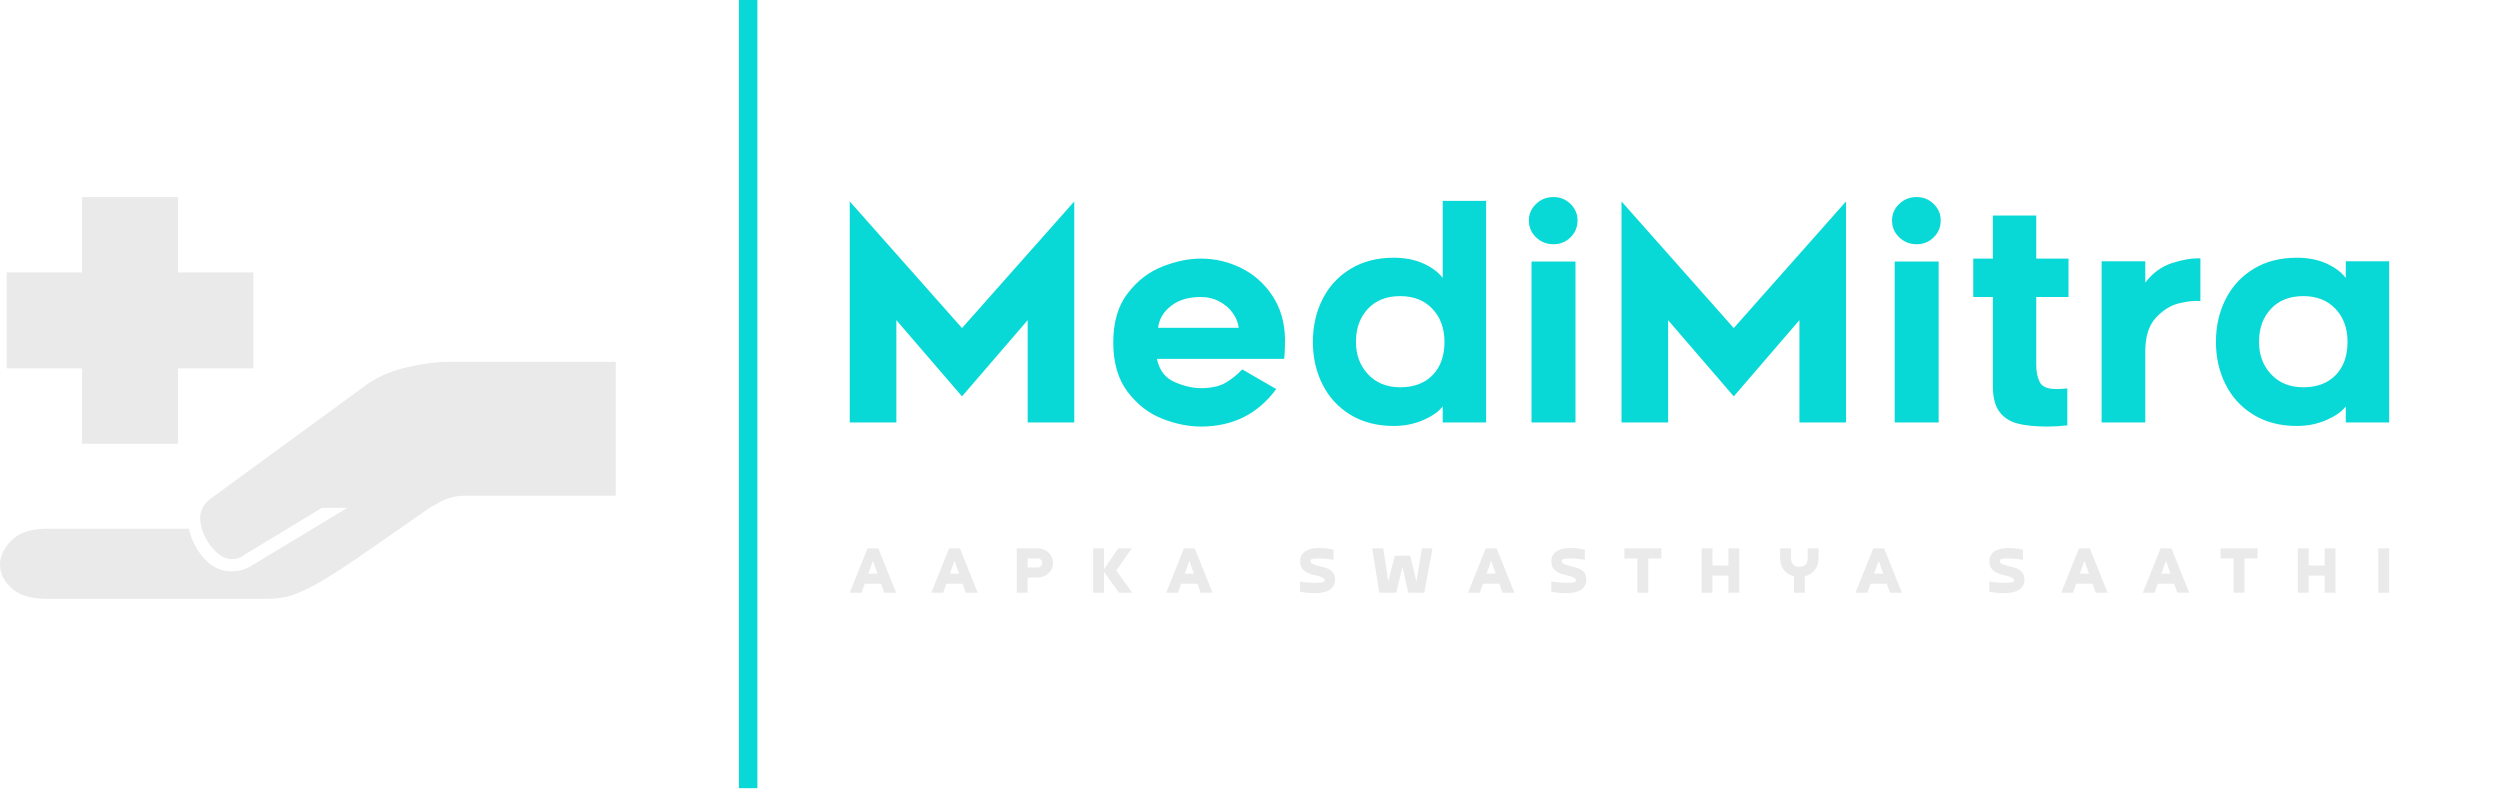
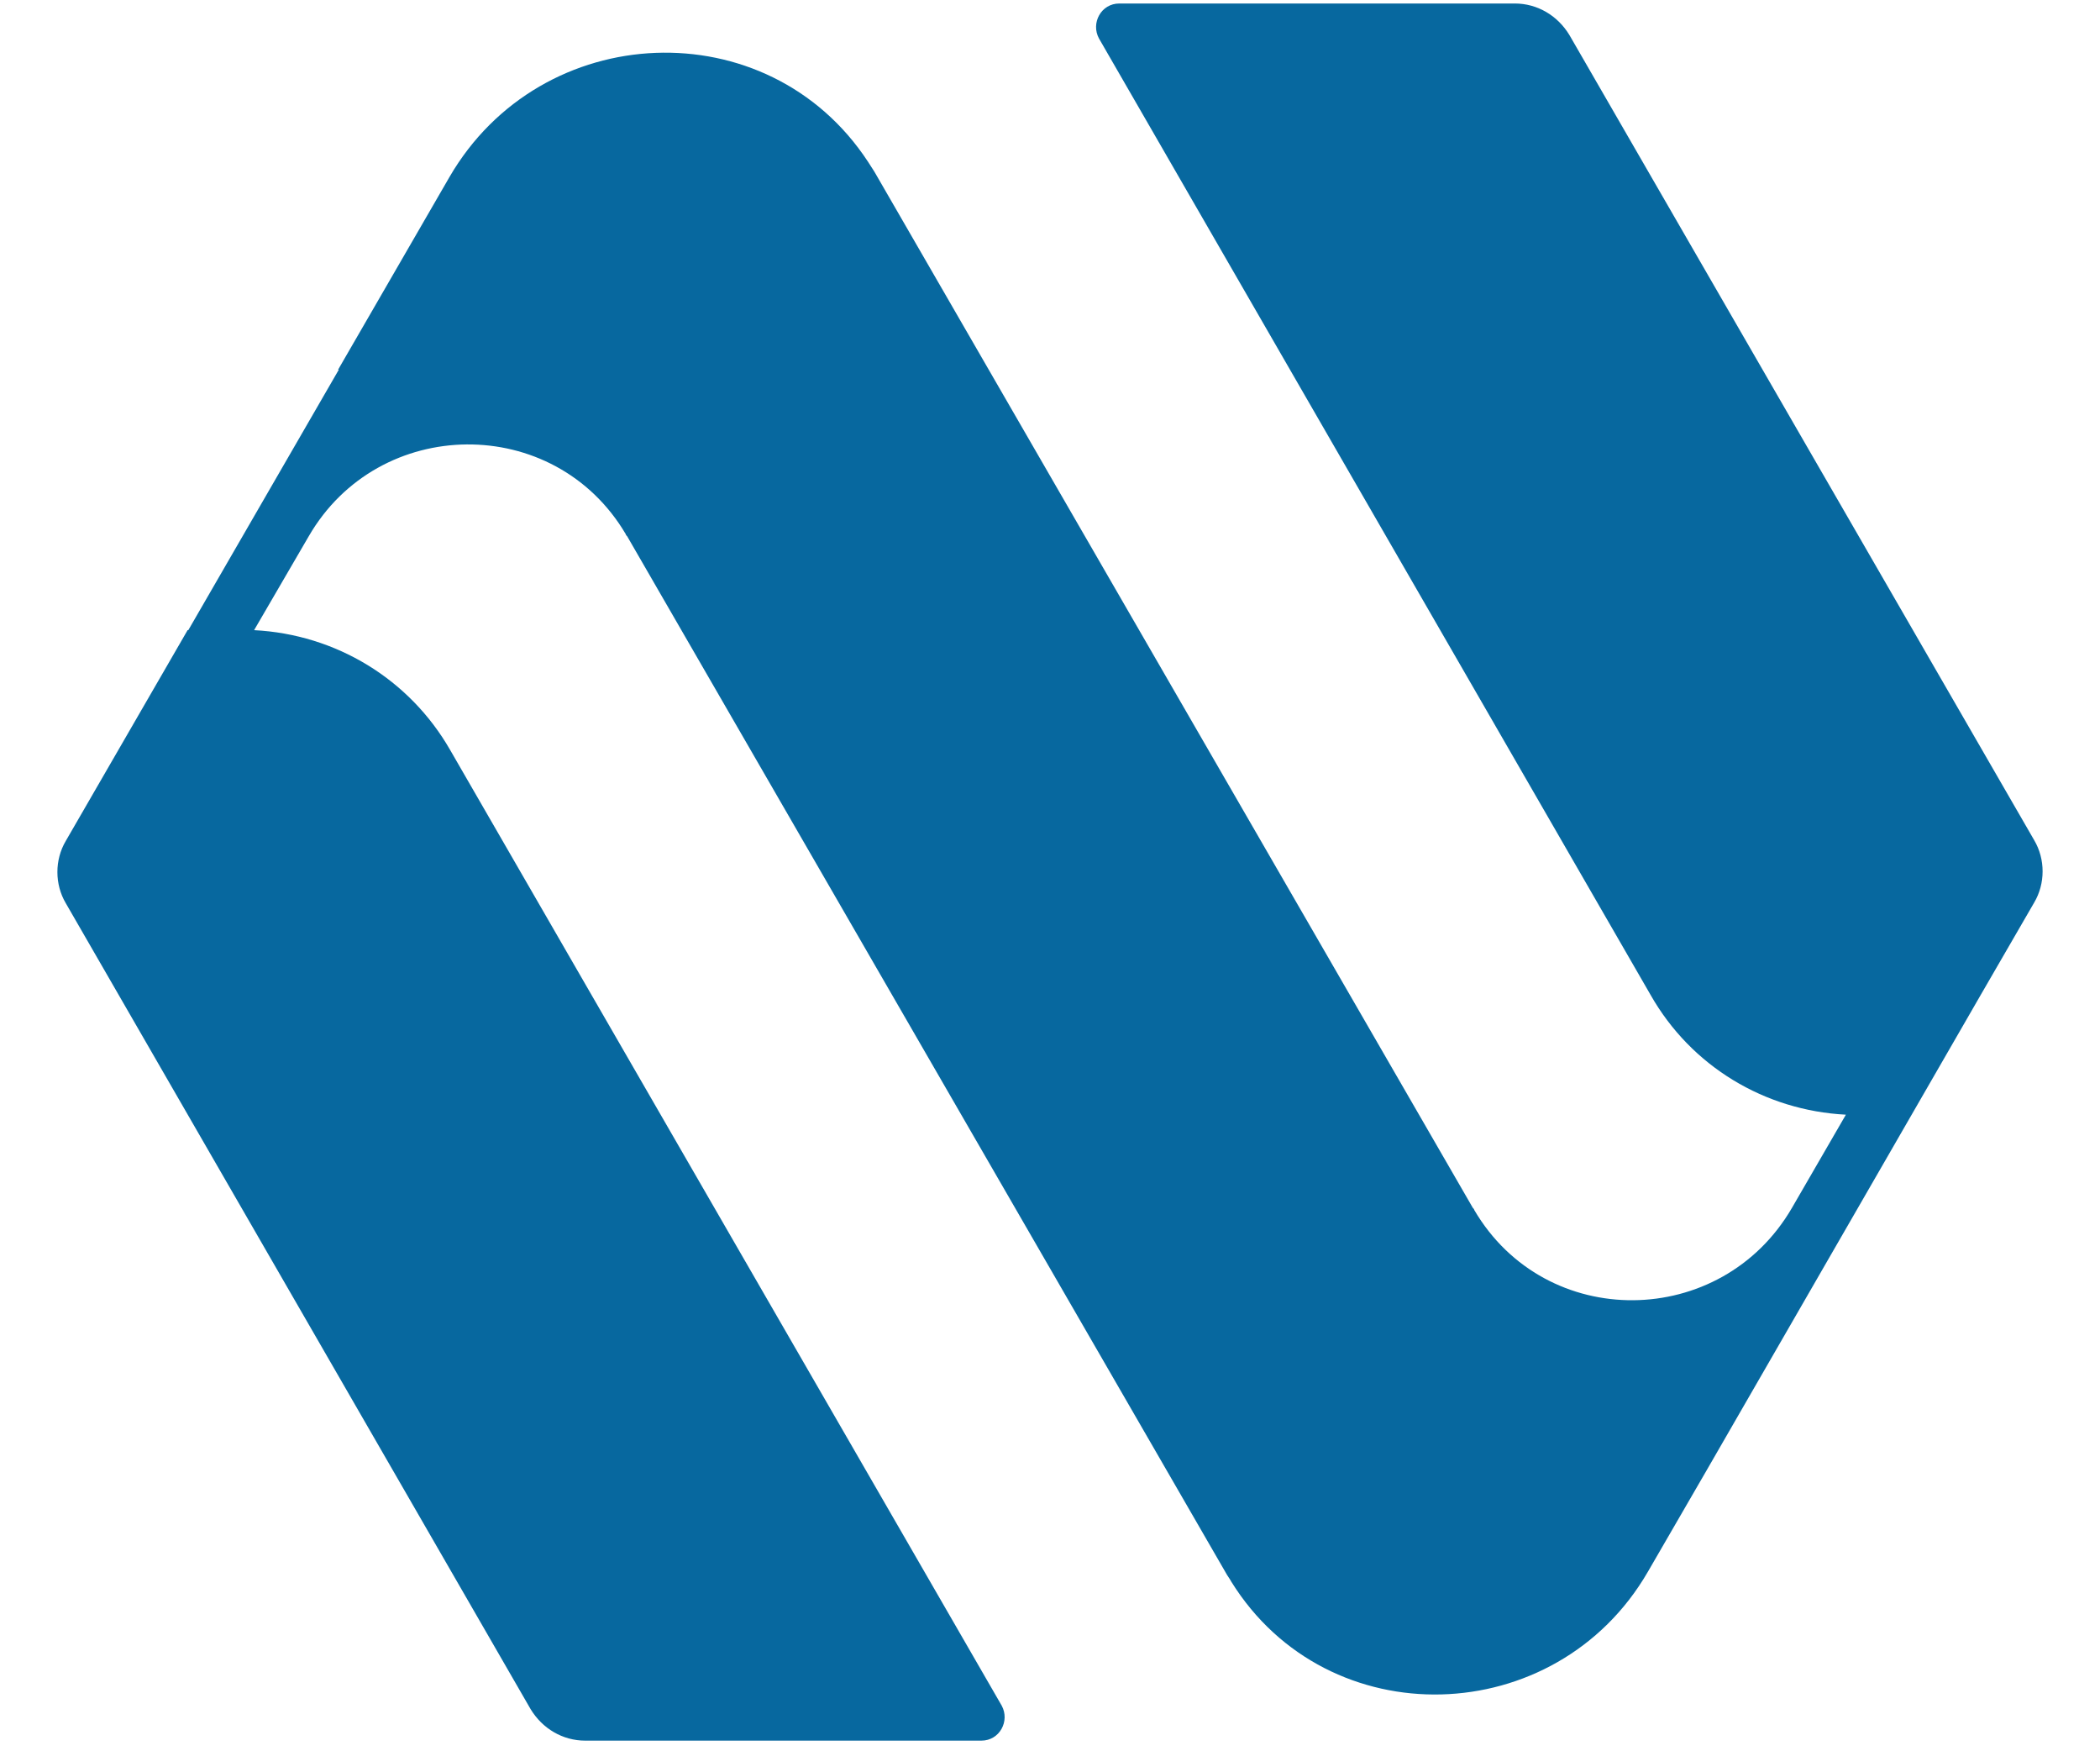
- <svg xmlns="http://www.w3.org/2000/svg" width="726" height="228.887" viewBox="0 0 406 128" class="looka-1j8o68f">
-   <defs id="SvgjsDefs4624" />
-   <g id="SvgjsG4625" featurekey="mugSzh-0" transform="matrix(1.079063,0,0,1.079063,-7.906295,3.55698)" fill="#eaeaea">
-     <path fill="#eaeaea" d="M60.982,80.775c2.478-1.696,5.815-4.021,10.528-7.312c0.359-0.265,1.058-0.669,2.11-1.246  c1.138-0.607,2.368-0.906,3.654-0.906H100V51.16H74.971c-1.916,0-4.074,0.277-6.402,0.82c-2.312,0.541-4.309,1.383-5.936,2.521  l-23.622,17.26c-1.045,0.813-1.559,1.782-1.559,2.938c0,0.598,0.135,1.283,0.404,2.018c0.292,0.775,0.658,1.448,1.13,2.082  c0.479,0.637,0.986,1.133,1.562,1.521c0.531,0.35,1.113,0.531,1.744,0.531c0.703,0,1.36-0.256,2.014-0.761l0.072-0.054l11.394-6.899  H59.6L45.418,81.7c-0.969,0.665-2.081,1.001-3.307,1.001c-1.651,0-3.117-0.77-4.364-2.296c-1.044-1.298-1.714-2.683-1.976-4.128  H14.377c-2.379,0-4.17,0.591-5.315,1.753c-1.167,1.175-1.735,2.366-1.735,3.655c0,1.295,0.56,2.446,1.719,3.525  c1.145,1.082,2.939,1.621,5.332,1.621h32.978c1.175,0,2.242-0.105,3.251-0.352c1.02-0.254,2.347-0.805,3.955-1.664  C56.214,83.927,58.371,82.568,60.982,80.775z" />
-     <polygon fill="#eaeaea" points="45.459,37.706 34.112,37.706 34.112,26.359 19.673,26.359 19.673,37.706 8.327,37.706 8.327,52.145   19.673,52.145 19.673,63.491 34.112,63.491 34.112,52.145 45.459,52.145 " />
-   </g>
-   <g id="SvgjsG4626" featurekey="textGroupContainer" transform="matrix(1,0,0,1,405,0)" fill="#08d9d6">
-     <rect y="0" height="1" width="1" opacity="0" />
-     <rect y="0" x="-285" width="3" height="128" />
-   </g>
-   <g id="SvgjsG4627" featurekey="PPkF4s-0" transform="matrix(2.380046,0,0,2.380046,134.2871,21.00419)" fill="#08d9d6">
-     <path d="M16.88 20 l-3.18 0 l0 -6.98 l-4.48 5.2 l-4.48 -5.2 l0 6.98 l-3.18 0 l0 -15.08 l7.66 8.64 l7.66 -8.64 l0 15.08 z M22.87 19.74 q-1.37 -0.54 -2.35 -1.83 t-0.98 -3.37 t0.99 -3.36 t2.37 -1.82 t2.62 -0.54 q1.44 0 2.74 0.64 t2.13 1.88 t0.87 2.94 q0 0.52 -0.02 0.9 t-0.04 0.48 l-8.68 0 q0.24 1.16 1.2 1.58 t1.8 0.42 q1.08 0 1.72 -0.39 t1.1 -0.89 l2.32 1.34 q-1.88 2.56 -5.14 2.56 q-1.28 0 -2.65 -0.54 z M23.48 12.05 q-0.78 0.61 -0.88 1.49 l5.5 0 q-0.06 -0.52 -0.4 -1 t-0.91 -0.79 t-1.29 -0.31 q-1.24 0 -2.02 0.61 z M42.02 18.9 q-0.38 0.52 -1.31 0.93 t-2.03 0.41 q-1.7 0 -2.95 -0.76 t-1.91 -2.07 t-0.66 -2.91 t0.66 -2.91 t1.91 -2.07 t2.95 -0.76 q1.14 0 2.01 0.39 t1.33 0.99 l0 -5.26 l2.96 0 l0 15.12 l-2.96 0 l0 -1.1 z M41.32 12.25 q-0.82 -0.87 -2.2 -0.87 q-1.4 0 -2.21 0.87 t-0.81 2.25 q0 1.34 0.83 2.22 t2.19 0.88 q1.4 0 2.21 -0.83 t0.81 -2.27 q0 -1.38 -0.82 -2.25 z M50.74 7.37 q-0.48 0.47 -1.16 0.47 q-0.7 0 -1.19 -0.47 t-0.49 -1.15 q0 -0.66 0.49 -1.13 t1.19 -0.47 q0.68 0 1.16 0.47 t0.48 1.13 q0 0.68 -0.48 1.15 z M48.08 9.02 l3 0 l0 10.98 l-3 0 l0 -10.98 z M69.54 20 l-3.18 0 l0 -6.98 l-4.48 5.2 l-4.48 -5.2 l0 6.98 l-3.18 0 l0 -15.08 l7.66 8.64 l7.66 -8.64 l0 15.08 z M75.52 7.37 q-0.48 0.47 -1.16 0.47 q-0.7 0 -1.19 -0.47 t-0.49 -1.15 q0 -0.66 0.49 -1.13 t1.19 -0.47 q0.68 0 1.16 0.47 t0.48 1.13 q0 0.68 -0.48 1.15 z M72.86 9.02 l3 0 l0 10.98 l-3 0 l0 -10.98 z M82.52 16.08 q0 0.7 0.24 1.17 t1.12 0.47 q0.4 0 0.76 -0.04 l0 2.52 q-0.72 0.08 -1.34 0.08 q-1.28 0 -2.07 -0.21 t-1.23 -0.81 t-0.44 -1.72 l0 -6.1 l-1.34 0 l0 -2.62 l1.34 0 l0 -2.94 l2.96 0 l0 2.94 l2.2 0 l0 2.62 l-2.2 0 l0 4.64 z M92.26 11.87 q-0.86 0.21 -1.58 0.99 t-0.72 2.28 l0 4.86 l-2.98 0 l0 -11 l2.98 0 l0 1.46 q0.74 -0.98 1.81 -1.33 t1.95 -0.33 l0 2.92 q-0.6 -0.06 -1.46 0.15 z M103.64 18.9 q-0.38 0.52 -1.31 0.93 t-2.03 0.41 q-1.7 0 -2.95 -0.76 t-1.91 -2.07 t-0.66 -2.91 t0.66 -2.91 t1.91 -2.07 t2.95 -0.76 q1.14 0 2.01 0.39 t1.33 0.99 l0 -1.14 l2.96 0 l0 11 l-2.96 0 l0 -1.1 z M102.94 12.25 q-0.82 -0.87 -2.2 -0.87 q-1.4 0 -2.21 0.87 t-0.81 2.25 q0 1.34 0.83 2.22 t2.19 0.88 q1.4 0 2.21 -0.83 t0.81 -2.27 q0 -1.38 -0.82 -2.25 z" />
-   </g>
-   <g id="SvgjsG4628" featurekey="uwAHB0-0" transform="matrix(0.5882353,0,0,0.5882353,137.9529,84.49412)" fill="#eaeaea">
-     <path d="M8.72 17.52 l-4.5 0 l-0.88 2.48 l-3.26 0 l4.9 -12.24 l3 0 l4.9 12.24 l-3.28 0 z M5.2 14.74 l2.54 0 l-1.26 -3.56 z M31.244 17.52 l-4.5 0 l-0.88 2.48 l-3.26 0 l4.9 -12.24 l3 0 l4.9 12.24 l-3.28 0 z M27.724 14.74 l2.54 0 l-1.26 -3.56 z M46.188 20 l0 -12.24 l5.8 0 c2.28 0 4.22 1.72 4.22 4.02 c0 2.32 -2 4.02 -4.22 4.02 l-2.8 0 l0 4.2 l-3 0 z M51.988 10.54 l-2.8 0 l0 2.48 l2.8 0 c0.7 0 1.22 -0.54 1.22 -1.24 s-0.52 -1.24 -1.22 -1.24 z M67.272 7.76 l3 0 l0 5.74 l3.94 -5.74 l3.72 0 l-4.28 6.12 l4.44 6.12 l-3.68 0 l-4.14 -5.76 l0 5.76 l-3 0 l0 -12.24 z M96.076 17.52 l-4.5 0 l-0.88 2.48 l-3.26 0 l4.9 -12.24 l3 0 l4.9 12.24 l-3.28 0 z M92.556 14.74 l2.54 0 l-1.26 -3.56 z M124.384 19.7 l0 -2.82 c0.24 0.06 0.54 0.12 0.88 0.16 c0.34 0.06 0.7 0.1 1.08 0.12 s0.76 0.04 1.16 0.06 s0.78 0.04 1.12 0.04 c0.94 0 1.6 -0.06 2 -0.16 c0.38 -0.1 0.58 -0.28 0.58 -0.56 c0 -0.24 -0.18 -0.42 -0.36 -0.56 c-0.66 -0.44 -1.44 -0.62 -2.22 -0.8 c-2.2 -0.44 -4.22 -1.32 -4.22 -3.84 c0 -2.98 2.82 -3.68 5.24 -3.68 c1.34 0 2.7 0.14 4 0.46 l0 2.82 c-0.2 -0.06 -0.46 -0.1 -0.78 -0.16 c-0.34 -0.04 -0.68 -0.08 -1.06 -0.12 c-0.78 -0.08 -1.52 -0.12 -2.3 -0.12 c-0.44 0 -1.36 0 -1.78 0.16 c-0.28 0.1 -0.46 0.22 -0.46 0.54 c0 0.16 0.04 0.3 0.12 0.42 c0.08 0.14 0.22 0.24 0.4 0.34 c0.54 0.3 1.24 0.48 1.84 0.62 c0.5 0.12 1 0.26 1.52 0.4 c1.76 0.48 2.92 1.46 2.92 3.34 c0 3.1 -3.08 3.76 -5.56 3.76 c-1.36 0 -2.78 -0.1 -4.12 -0.42 z M158.048 7.76 l2.92 0 l-2.26 12.24 l-4.44 0 l-1.6 -7.14 l-1.7 7.14 l-4.68 0 l-1.98 -12.24 l3.06 0 l1.38 9.16 l1.8 -7.14 l4.26 0 l1.72 7.14 z M179.412 17.52 l-4.5 0 l-0.88 2.48 l-3.26 0 l4.9 -12.24 l3 0 l4.9 12.24 l-3.28 0 z M175.892 14.74 l2.54 0 l-1.26 -3.56 z M193.756 19.7 l0 -2.82 c0.24 0.06 0.54 0.12 0.88 0.16 c0.34 0.06 0.7 0.1 1.08 0.12 s0.76 0.04 1.16 0.06 s0.78 0.04 1.12 0.04 c0.94 0 1.6 -0.06 2 -0.16 c0.38 -0.1 0.58 -0.28 0.58 -0.56 c0 -0.24 -0.18 -0.42 -0.36 -0.56 c-0.66 -0.44 -1.44 -0.62 -2.22 -0.8 c-2.2 -0.44 -4.22 -1.32 -4.22 -3.84 c0 -2.98 2.82 -3.68 5.24 -3.68 c1.34 0 2.7 0.14 4 0.46 l0 2.82 c-0.2 -0.06 -0.46 -0.1 -0.78 -0.16 c-0.34 -0.04 -0.68 -0.08 -1.06 -0.12 c-0.78 -0.08 -1.52 -0.12 -2.3 -0.12 c-0.44 0 -1.36 0 -1.78 0.16 c-0.28 0.1 -0.46 0.22 -0.46 0.54 c0 0.16 0.04 0.3 0.12 0.42 c0.08 0.14 0.22 0.24 0.4 0.34 c0.54 0.3 1.24 0.48 1.84 0.62 c0.5 0.12 1 0.26 1.52 0.4 c1.76 0.48 2.92 1.46 2.92 3.34 c0 3.1 -3.08 3.76 -5.56 3.76 c-1.36 0 -2.78 -0.1 -4.12 -0.42 z M213.94 7.76 l10.2 0 l0 2.78 l-3.6 0 l0 9.46 l-3 0 l0 -9.46 l-3.6 0 l0 -2.78 z M242.664 7.76 l3 0 l0 12.24 l-3 0 l0 -4.72 l-4.4 0 l0 4.72 l-3 0 l0 -12.24 l3 0 l0 4.74 l4.4 0 l0 -4.74 z M260.768 20 l0 -4.54 c-2.42 -0.54 -3.82 -2.54 -3.82 -4.94 l0 -2.76 l3 0 l0 2.76 c0 1.44 0.86 2.32 2.3 2.32 c1.48 0 2.3 -0.86 2.3 -2.32 l0 -2.76 l3 0 l0 2.76 c0 2.44 -1.42 4.38 -3.78 4.94 l0 4.54 l-3 0 z M286.392 17.52 l-4.5 0 l-0.88 2.48 l-3.26 0 l4.9 -12.24 l3 0 l4.9 12.24 l-3.28 0 z M282.872 14.74 l2.54 0 l-1.26 -3.56 z M314.7 19.7 l0 -2.82 c0.24 0.06 0.54 0.12 0.88 0.16 c0.34 0.06 0.7 0.1 1.08 0.12 s0.76 0.04 1.16 0.06 s0.78 0.04 1.12 0.04 c0.94 0 1.6 -0.06 2 -0.16 c0.38 -0.1 0.58 -0.28 0.58 -0.56 c0 -0.24 -0.18 -0.42 -0.36 -0.56 c-0.66 -0.44 -1.44 -0.62 -2.22 -0.8 c-2.2 -0.44 -4.22 -1.32 -4.22 -3.84 c0 -2.98 2.82 -3.68 5.24 -3.68 c1.34 0 2.7 0.14 4 0.46 l0 2.82 c-0.2 -0.06 -0.46 -0.1 -0.78 -0.16 c-0.34 -0.04 -0.68 -0.08 -1.06 -0.12 c-0.78 -0.08 -1.52 -0.12 -2.3 -0.12 c-0.44 0 -1.36 0 -1.78 0.16 c-0.28 0.1 -0.46 0.22 -0.46 0.54 c0 0.16 0.04 0.3 0.12 0.42 c0.08 0.14 0.22 0.24 0.4 0.34 c0.54 0.3 1.24 0.48 1.84 0.62 c0.5 0.12 1 0.26 1.52 0.4 c1.76 0.48 2.92 1.46 2.92 3.34 c0 3.1 -3.08 3.76 -5.56 3.76 c-1.36 0 -2.78 -0.1 -4.12 -0.42 z M343.184 17.52 l-4.5 0 l-0.88 2.48 l-3.26 0 l4.9 -12.24 l3 0 l4.9 12.24 l-3.28 0 z M339.664 14.74 l2.54 0 l-1.26 -3.56 z M365.708 17.52 l-4.5 0 l-0.88 2.48 l-3.26 0 l4.9 -12.24 l3 0 l4.9 12.24 l-3.28 0 z M362.188 14.74 l2.54 0 l-1.26 -3.56 z M378.532 7.76 l10.2 0 l0 2.78 l-3.6 0 l0 9.46 l-3 0 l0 -9.46 l-3.6 0 l0 -2.78 z M407.256 7.76 l3 0 l0 12.24 l-3 0 l0 -4.72 l-4.4 0 l0 4.72 l-3 0 l0 -12.24 l3 0 l0 4.74 l4.4 0 l0 -4.74 z M422.08 7.76 l3 0 l0 12.24 l-3 0 l0 -12.24 z" />
-   </g>
+ <svg xmlns="http://www.w3.org/2000/svg" viewBox="0 0 300 250">
+   <path d="M64.3,132.1l78.8,136.5c1.2,2.2-0.3,5-2.9,5H83.6c-3.2,0-6.1-1.7-7.8-4.5L9.4,154c-1.6-2.7-1.6-6.2,0-8.9L26.8,115h0.1l21.5-37.2h-0.1l15.9-27.5c13.1-22.6,45.5-24,59.8-2.2c0.3,0.5,0.6,0.9,0.9,1.4l85.5,148c0.1,0.1,0.2,0.2,0.2,0.3c10.2,17.4,35.3,17.1,45.4-0.3l7.7-13.3c-11.6-0.6-22.1-6.9-27.9-17.1L157,30.5c-1.2-2.2,0.3-5,2.9-5h56.5c3.2,0,6.1,1.7,7.8,4.5l66.4,115c1.6,2.7,1.6,6.2,0,8.9l-7.7,13.3L243.8,235l-8.4,14.5c-13.1,22.6-45.7,23.6-59.5,1.4c-0.2-0.4-0.6-0.9-0.8-1.3l-85.5-148c-0.1-0.1-0.2-0.2-0.2-0.3c-10.2-17.3-35.3-17-45.3,0.3L36.3,115C48,115.6,58.5,122,64.3,132.1z" fill="#07689f" transform="translate(0, -25)" />
</svg>
